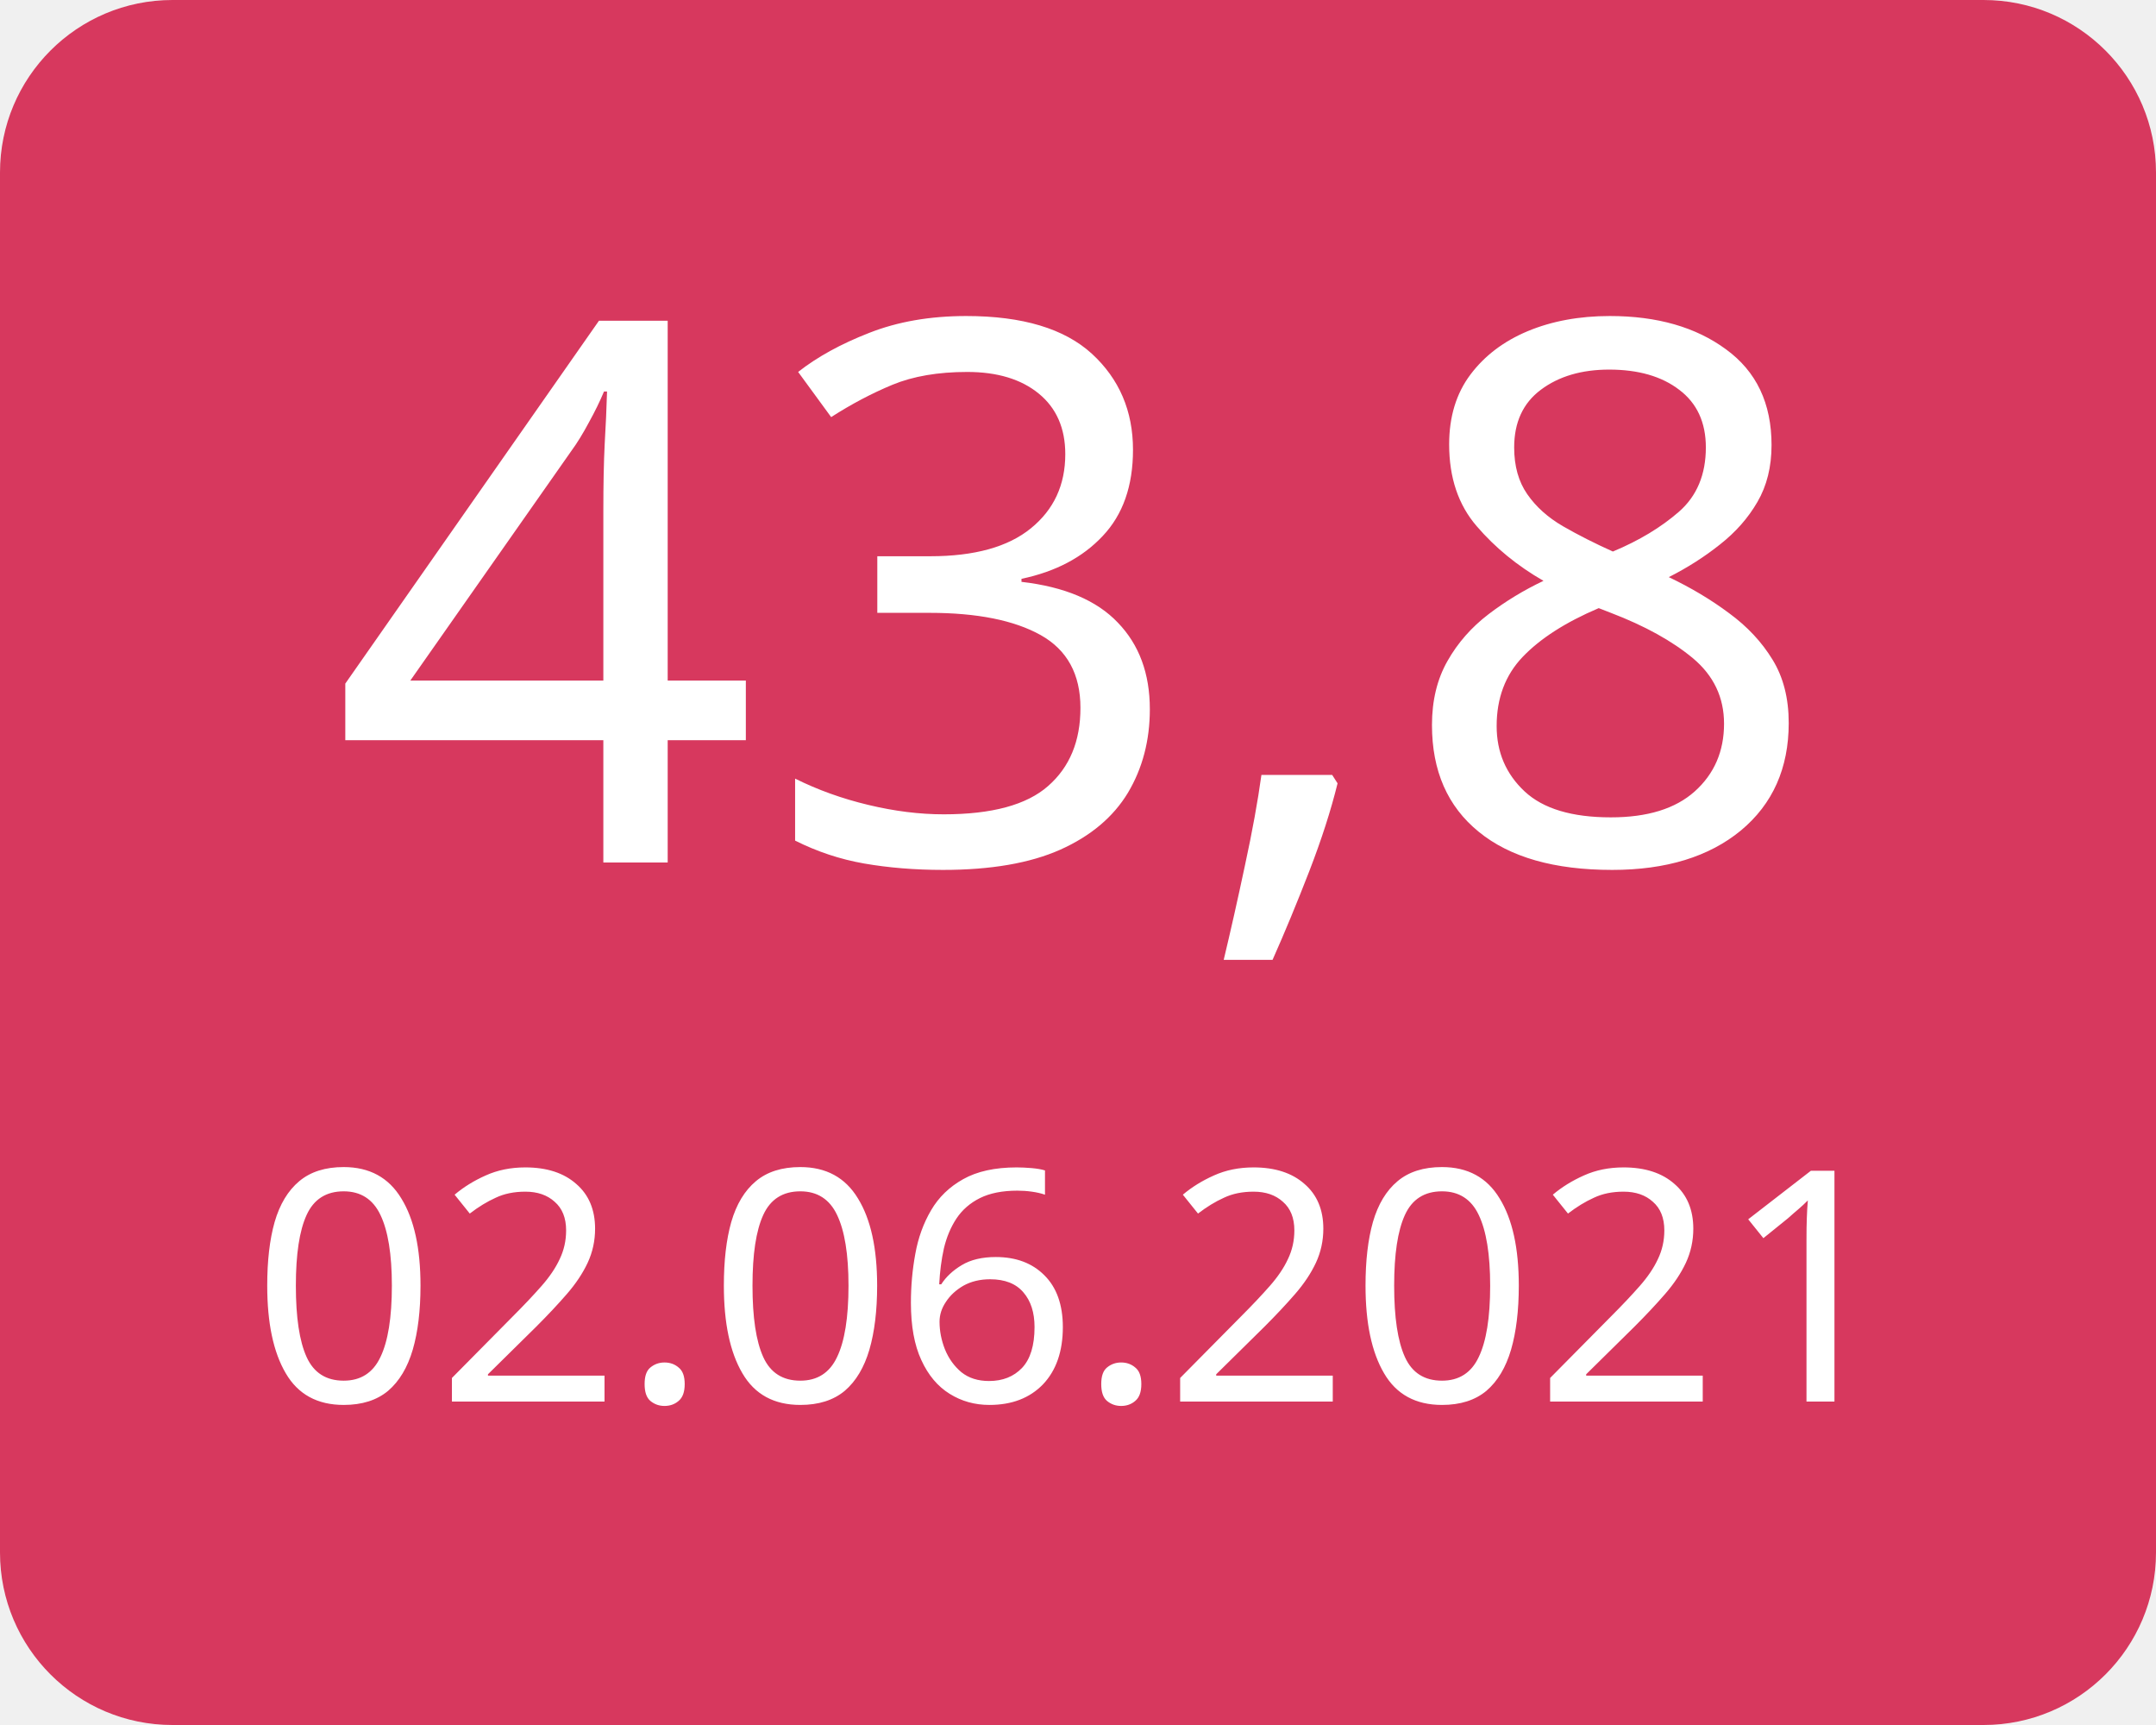
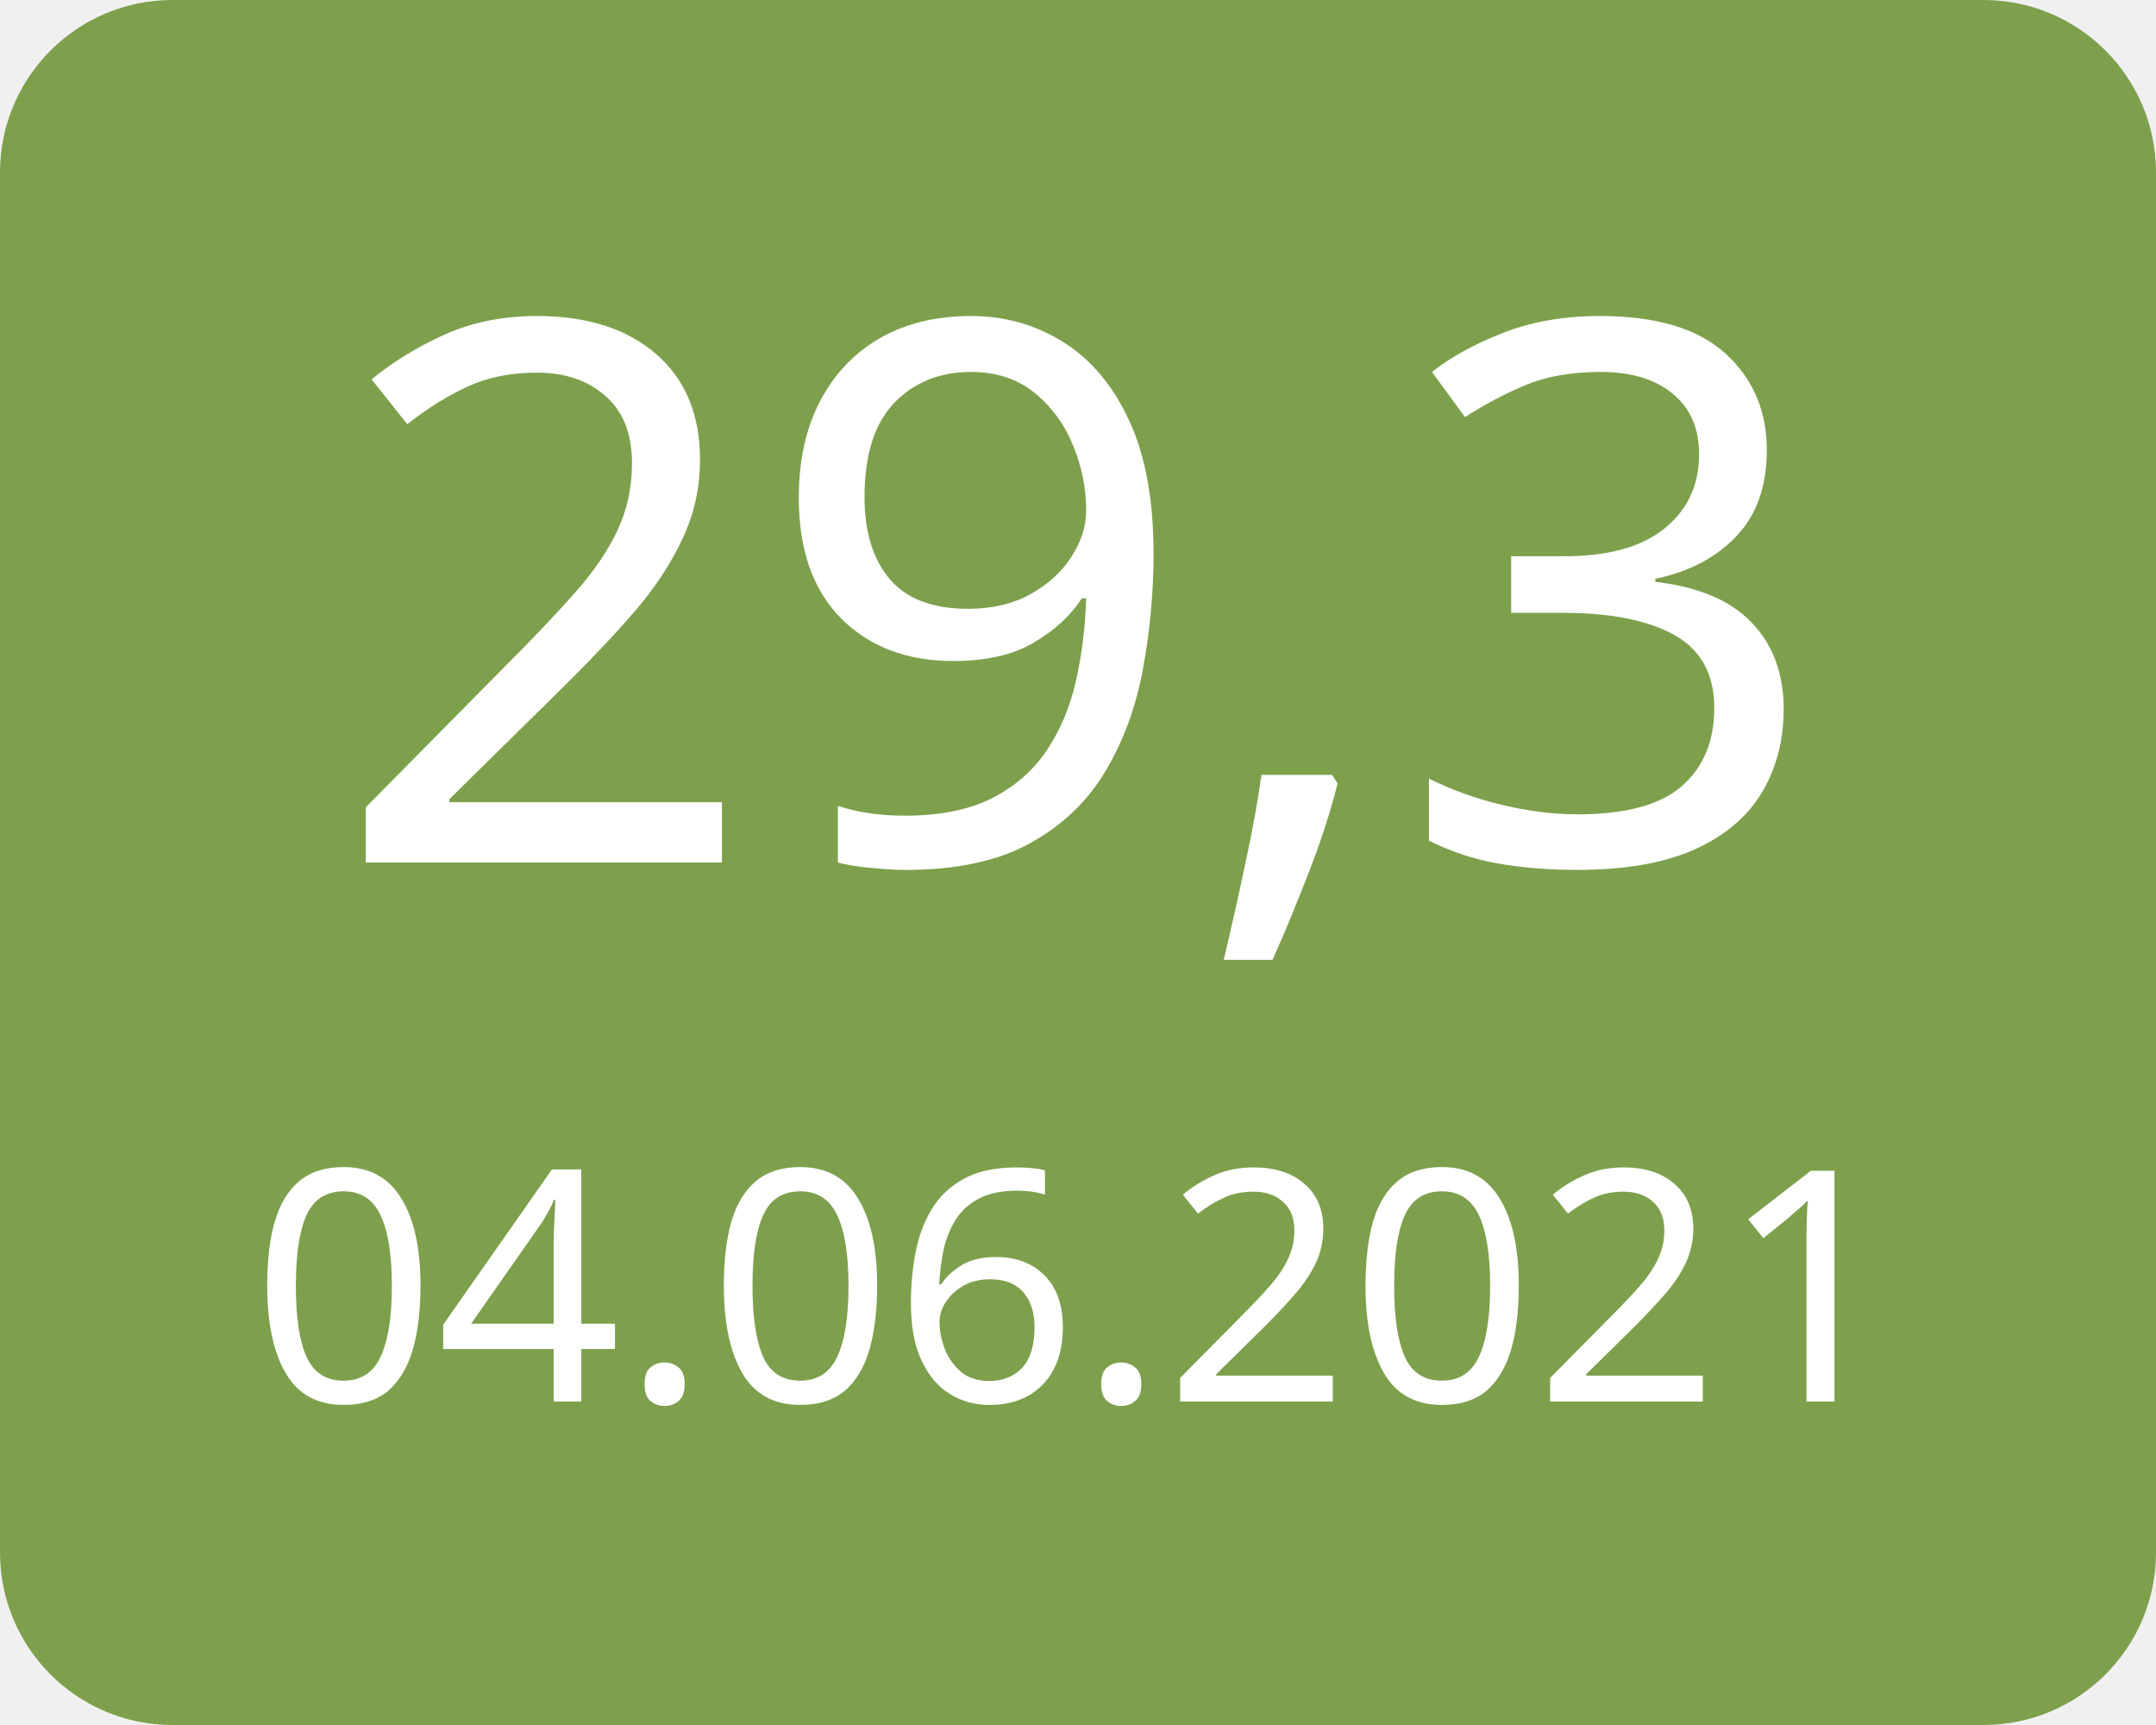
<svg xmlns="http://www.w3.org/2000/svg" width="100" height="80">
  <g>
-     <rect x="0" y="0" width="100" height="80" fill="#d7385e" rx="8" ry="8" />
-     <text x="50" y="40" font-family="Verdana" text-anchor="middle" font-size="35" fill="white">43,8</text>
-     <text x="50" y="65" font-family="Verdana" text-anchor="middle" font-size="15" fill="white">02.06.2021</text>
+     <rect x="0" y="0" width="100" height="80" fill="#7ea04d" rx="8" ry="8" />
+     <text x="50" y="40" font-family="Verdana" text-anchor="middle" font-size="35" fill="white">29,3</text>
+     <text x="50" y="65" font-family="Verdana" text-anchor="middle" font-size="15" fill="white">04.06.2021</text>
  </g>
</svg>
